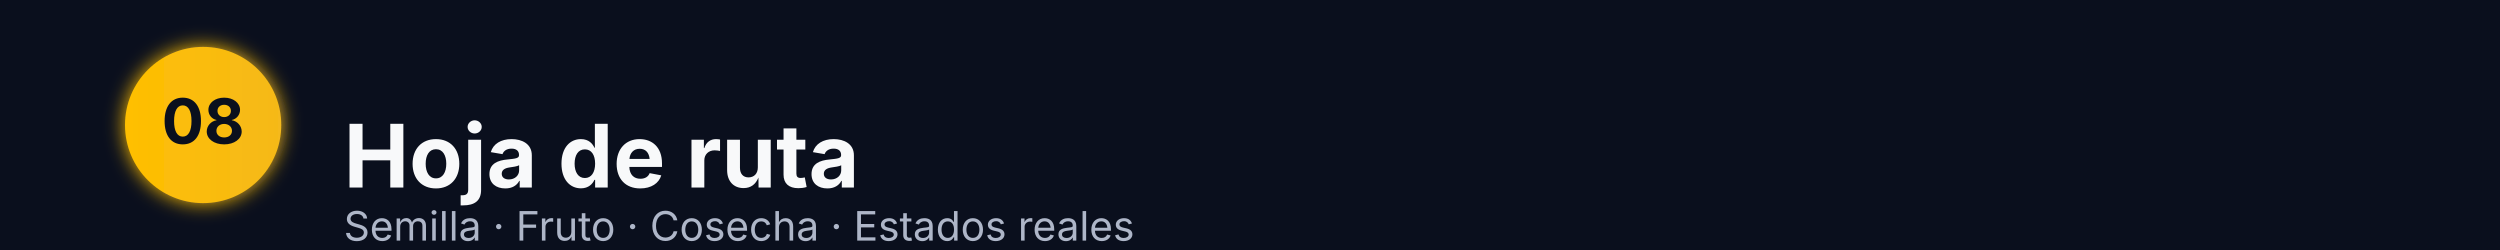
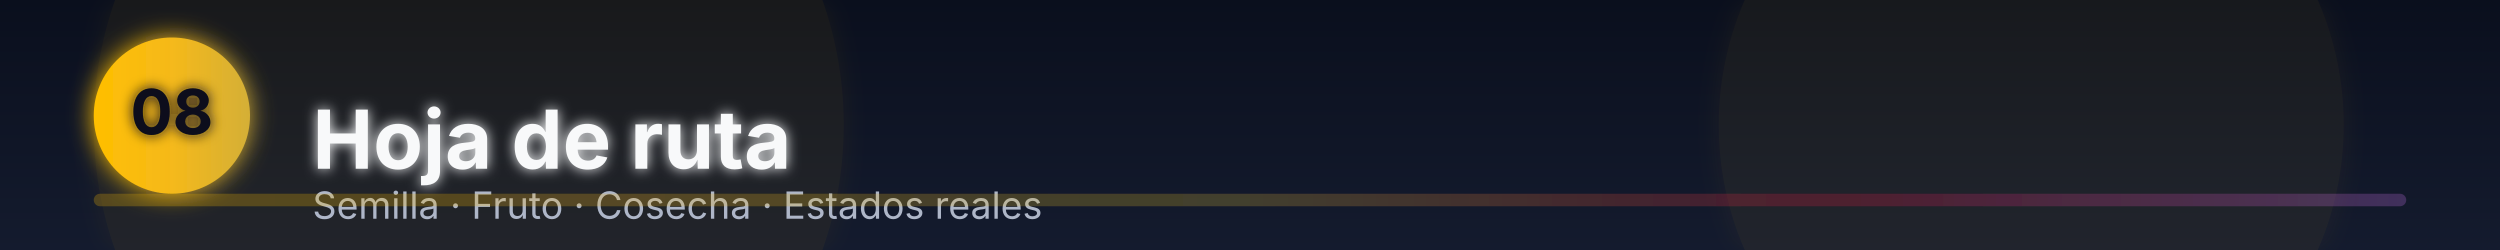
<svg xmlns="http://www.w3.org/2000/svg" width="800" height="80" viewBox="0 0 800 80" role="img" aria-labelledby="title-sec08 desc-sec08">
  <defs>
+     <linearGradient id="sec-bg-08" x1="0%" y1="0%" x2="0%" y2="100%">
+       <stop offset="0%" stop-color="#0A0F1D" />
+       <stop offset="100%" stop-color="#141B2E" />
+     </linearGradient>
    <linearGradient id="sec-gradient-08" x1="0%" y1="0%" x2="100%" y2="0%">
      <stop offset="0%" stop-color="#FFBF00" />
-       <stop offset="100%" stop-color="#F5B91A" />
+       <stop offset="50%" stop-color="#F5B91A" />
+       <stop offset="100%" stop-color="#D4AF37" />
    </linearGradient>
-     <filter id="sec-glow" x="-50%" y="-50%" width="200%" height="200%">
-       <feGaussianBlur stdDeviation="3" result="blur" />
+     <linearGradient id="crystal-band-08" x1="0%" y1="0%" x2="100%" y2="0%">
+       <stop offset="0%" stop-color="#FFBF00" stop-opacity="0.3" />
+       <stop offset="25%" stop-color="#F5B91A" stop-opacity="0.3" />
+       <stop offset="50%" stop-color="#D4AF37" stop-opacity="0.3" />
+       <stop offset="75%" stop-color="#DC143C" stop-opacity="0.3" />
+       <stop offset="100%" stop-color="#CD77F8" stop-opacity="0.3" />
+     </linearGradient>
+     <filter id="sec-glow-08" x="-50%" y="-50%" width="200%" height="200%">
+       <feGaussianBlur stdDeviation="4" result="blur" />
+       <feMerge>
+         <feMergeNode in="blur" />
+         <feMergeNode in="SourceGraphic" />
+       </feMerge>
+     </filter>
+     <filter id="crystal-glow-08" x="-100%" y="-100%" width="300%" height="300%">
+       <feGaussianBlur stdDeviation="8" result="blur" />
+       <feComposite in="blur" in2="SourceAlpha" operator="in" result="glow" />
+       <feMerge>
+         <feMergeNode in="glow" />
+         <feMergeNode in="SourceGraphic" />
+       </feMerge>
+     </filter>
+     <filter id="text-glow-08" x="-100%" y="-100%" width="300%" height="300%">
+       <feGaussianBlur stdDeviation="2" result="blur" />
      <feMerge>
        <feMergeNode in="blur" />
        <feMergeNode in="SourceGraphic" />
      </feMerge>
    </filter>
  </defs>
-   <rect width="800" height="80" fill="#0A0F1D" />
-   <g transform="translate(40, 15)">
-     <circle cx="25" cy="25" r="25" fill="url(#sec-gradient-08)" filter="url(#sec-glow)" />
-     <text x="25" y="31" font-family="'Rajdhani', 'Inter', system-ui, sans-serif" font-size="20" font-weight="700" fill="#0A0F1D" text-anchor="middle">08</text>
-     <text x="70" y="45" font-family="'Rajdhani', 'Inter', system-ui, sans-serif" font-size="28" font-weight="700" fill="#F8F9FA">Hoja de ruta</text>
-     <text x="70" y="62" font-family="'Inter', system-ui, sans-serif" font-size="13" fill="#AEB6C8">Semilla · Fruto · Cosecha · Estados reales</text>
+   <rect width="800" height="80" fill="url(#sec-bg-08)" />
+   <g opacity="0.06" aria-hidden="true">
+     <circle cx="150" cy="40" r="120" fill="#FFBF00" filter="url(#sec-glow-08)" />
+     <circle cx="650" cy="40" r="100" fill="#F5B91A" filter="url(#sec-glow-08)" />
  </g>
-   <line x1="40" y1="70" x2="760" y2="70" stroke="url(#sec-gradient-08)" stroke-width="1" opacity="0.5" />
+   <g transform="translate(30, 12)">
+     <circle cx="25" cy="25" r="25" fill="url(#sec-gradient-08)" filter="url(#sec-glow-08)" />
+     <text x="25" y="31" font-family="'Rajdhani', 'Inter', system-ui, sans-serif" font-size="20" font-weight="700" fill="#0A0F1D" text-anchor="middle" filter="url(#text-glow-08)">08</text>
+     <text x="70" y="42" font-family="'Rajdhani', 'Inter', system-ui, sans-serif" font-size="26" font-weight="700" fill="#F8F9FA" filter="url(#text-glow-08)">Hoja de ruta</text>
+     <text x="70" y="58" font-family="'Inter', system-ui, sans-serif" font-size="12" fill="#AEB6C8">Semilla · Fruto · Cosecha · Estados reales</text>
+   </g>
+   <rect x="30" y="62" width="740" height="4" rx="2" fill="url(#crystal-band-08)" filter="url(#crystal-glow-08)" opacity="0.8" />
</svg>
